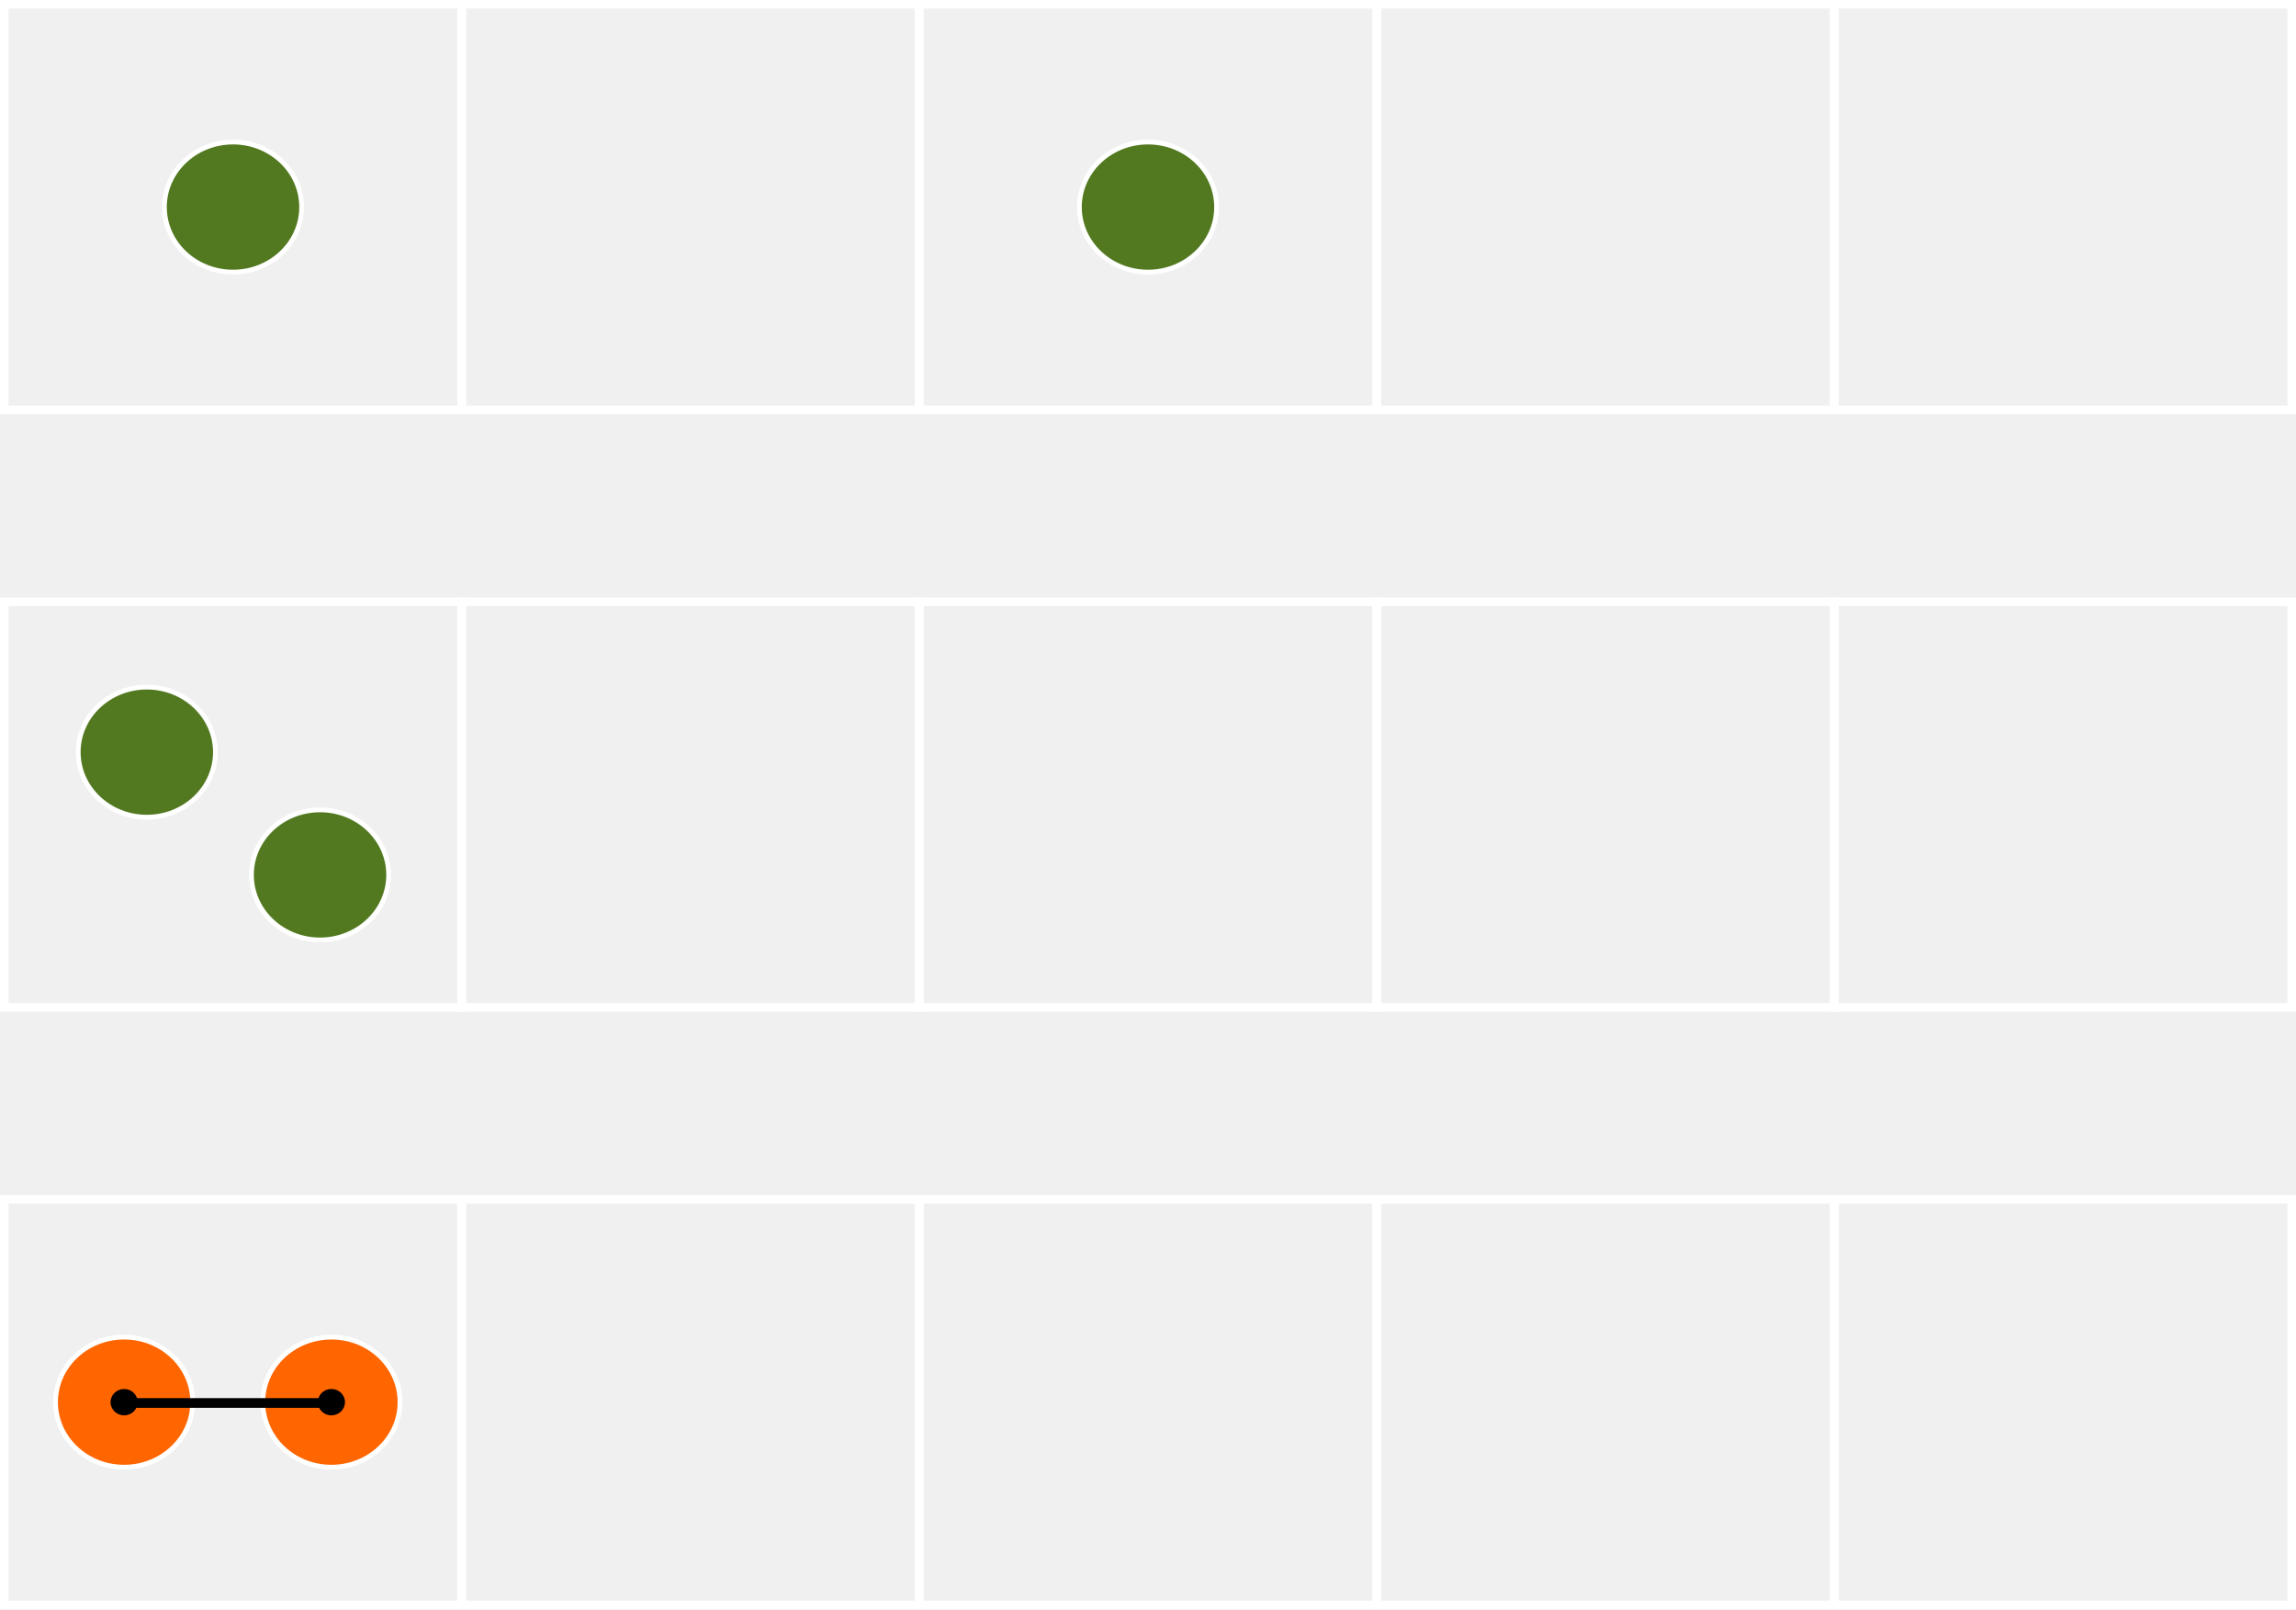
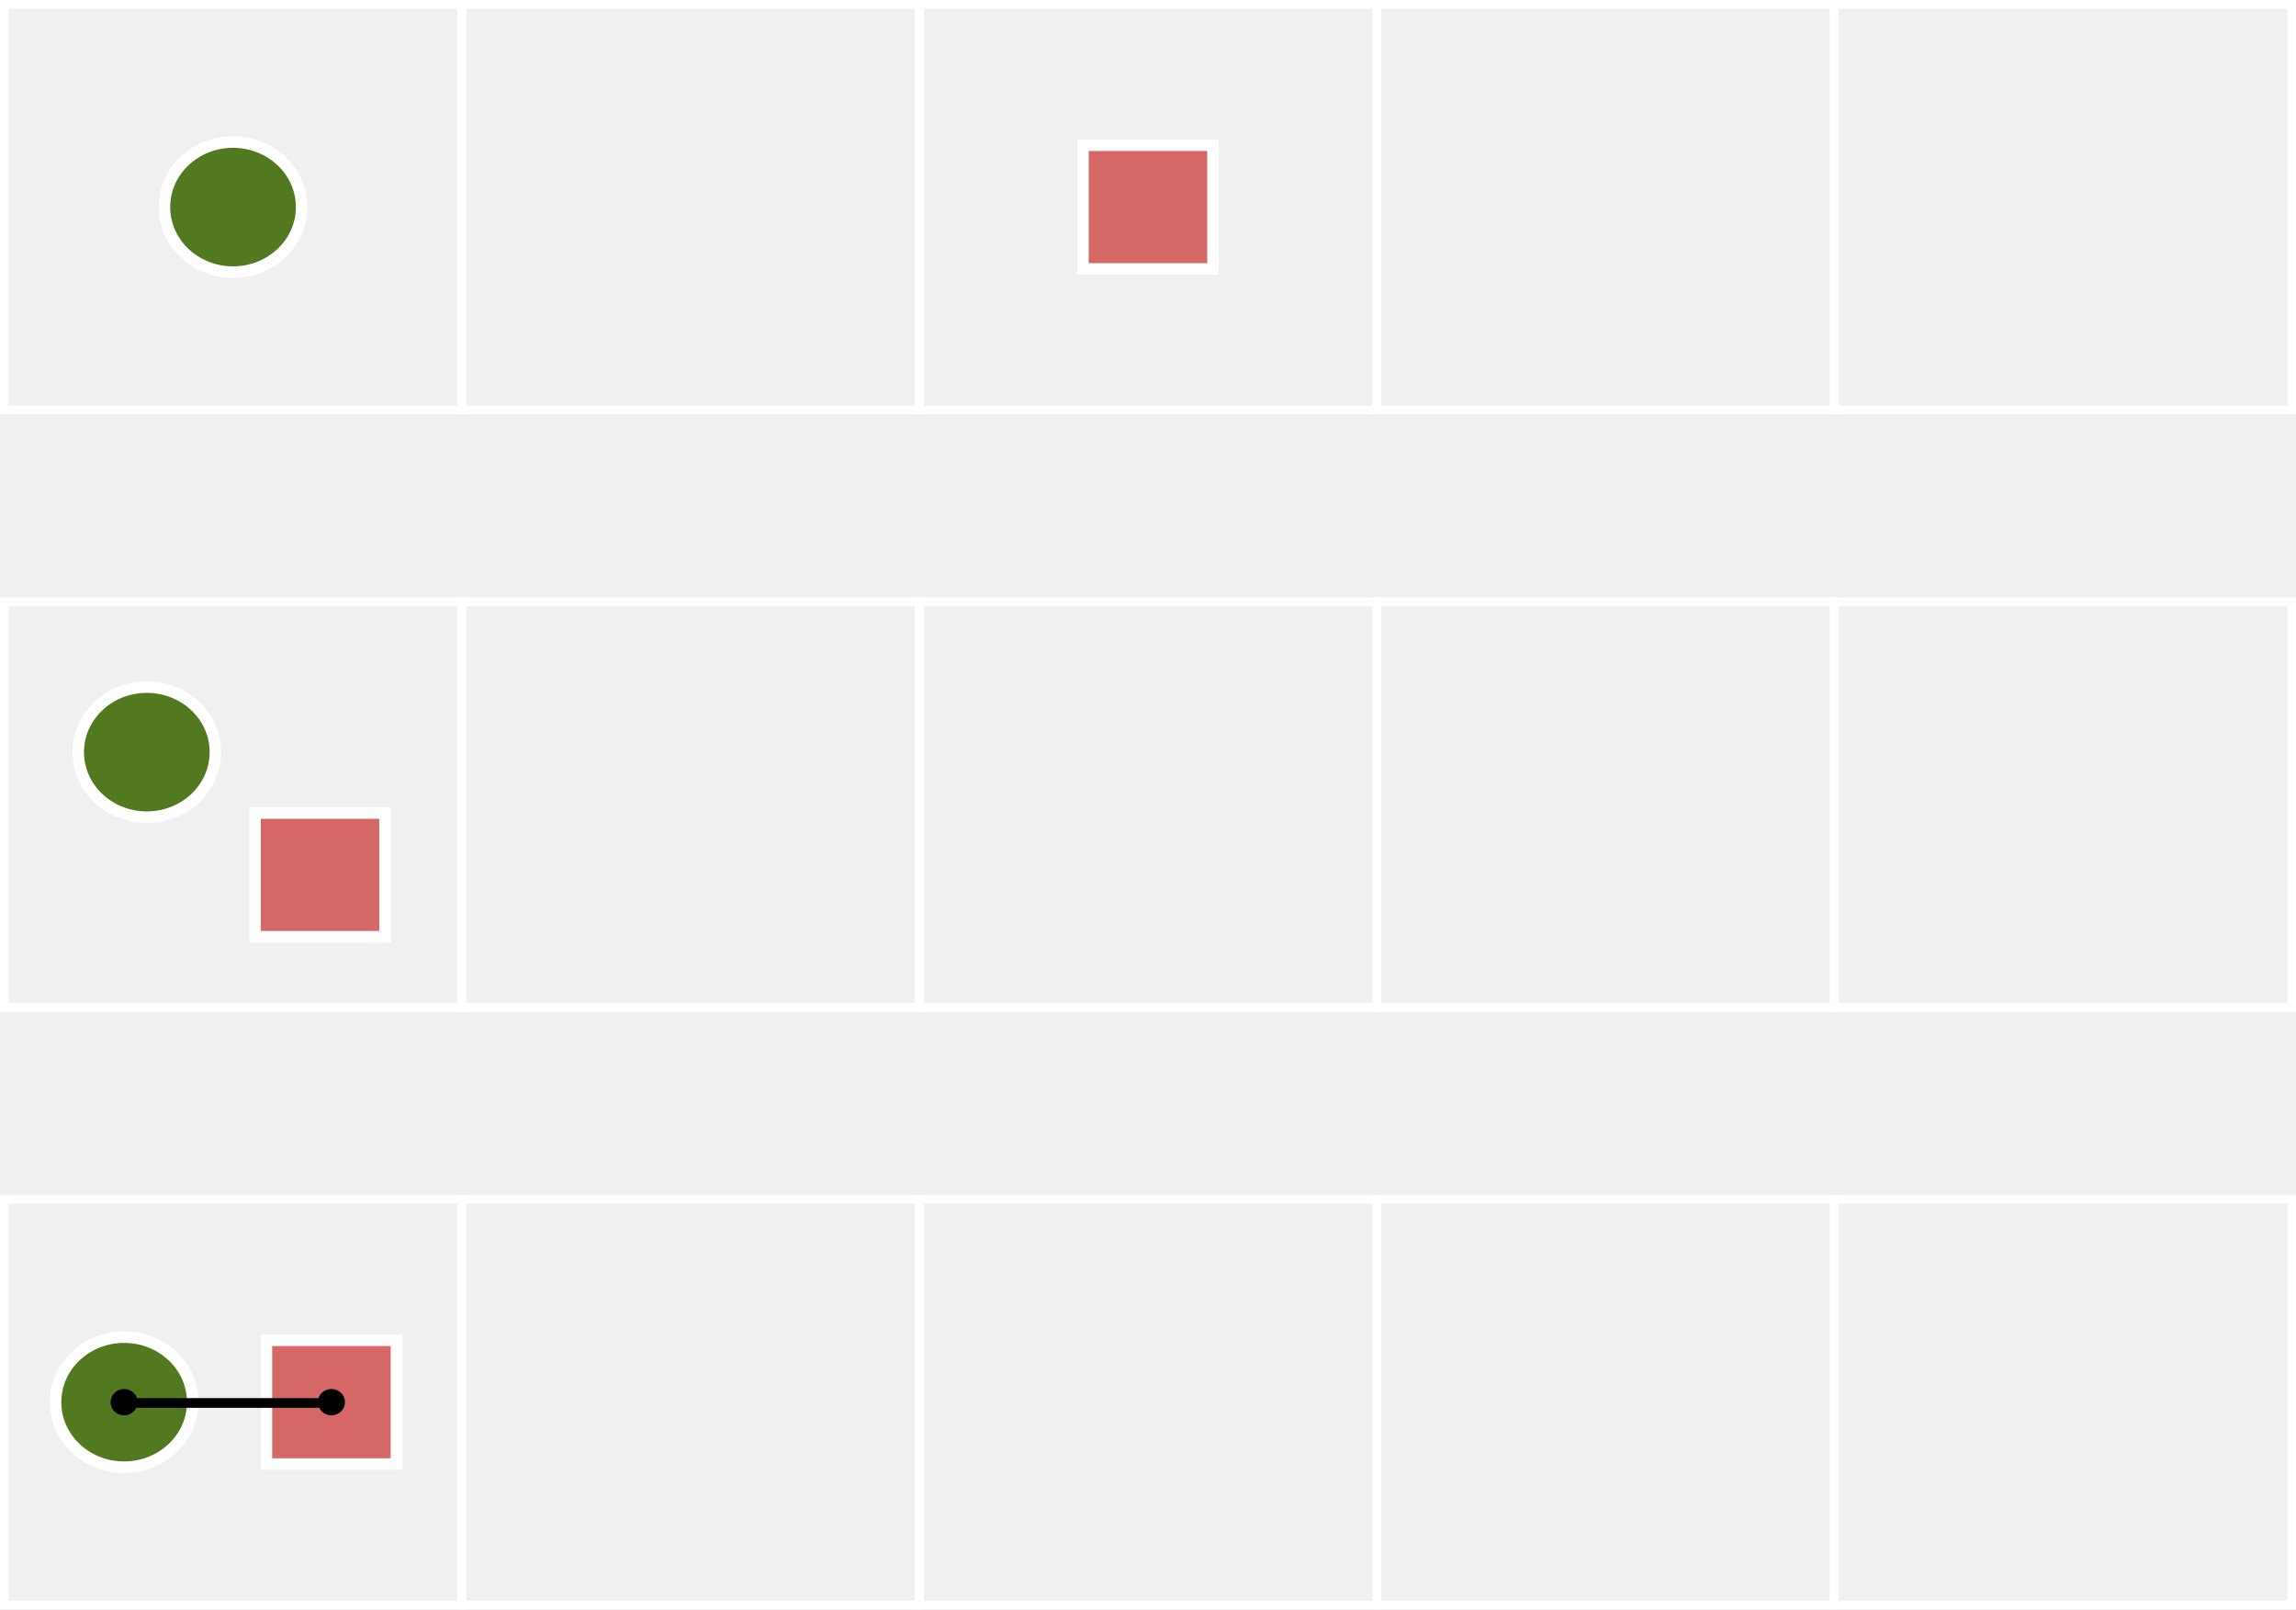
<svg xmlns="http://www.w3.org/2000/svg" width="133.737mm" height="93.732mm" viewBox="0 0 133.737 93.732" version="1.1" id="svg8">
  <defs id="defs2" />
  <g id="layer1" transform="translate(-18.45982,-36.89136)">
    <g id="g4560" transform="translate(0,-7.0651373e-6)">
      <rect style="fill:none;fill-opacity:1;stroke:#ffffff;stroke-width:0.5;stroke-miterlimit:4;stroke-dasharray:none;stroke-opacity:1" y="37.141" x="18.71" height="23.624" width="26.647" id="rect3713" />
      <rect style="fill:none;fill-opacity:1;stroke:#ffffff;stroke-width:0.5;stroke-miterlimit:4;stroke-dasharray:none;stroke-opacity:1" y="37.141" x="45.357" height="23.624" width="26.647" id="rect3713-3" />
      <rect style="fill:none;fill-opacity:1;stroke:#ffffff;stroke-width:0.5;stroke-miterlimit:4;stroke-dasharray:none;stroke-opacity:1" y="37.141" x="72.004" height="23.624" width="26.647" id="rect3713-6" />
      <rect style="fill:none;fill-opacity:1;stroke:#ffffff;stroke-width:0.5;stroke-miterlimit:4;stroke-dasharray:none;stroke-opacity:1" y="37.141" x="98.652" height="23.624" width="26.647" id="rect3713-7" />
      <rect style="fill:none;fill-opacity:1;stroke:#ffffff;stroke-width:0.5;stroke-miterlimit:4;stroke-dasharray:none;stroke-opacity:1" y="37.141" x="125.299" height="23.624" width="26.647" id="rect3713-5" />
    </g>
-     <ellipse style="fill:#527920;fill-opacity:1;stroke:#ffffff;stroke-width:0.278;stroke-miterlimit:4;stroke-dasharray:none;stroke-opacity:1" id="path4553" cx="32.033" cy="48.953" rx="3.996" ry="3.788" />
-     <ellipse style="fill:#527920;fill-opacity:1;stroke:#ffffff;stroke-width:0.278;stroke-miterlimit:4;stroke-dasharray:none;stroke-opacity:1" id="path4553-9" cx="85.328" cy="48.953" rx="3.996" ry="3.788" />
-     <g id="g4800" transform="translate(0,-1.093934)">
-       <g transform="translate(0.5854617,2.321293)" id="g4703">
-         <g transform="translate(-0.5854617,33.57695)" id="g4560-5">
-           <rect style="fill:none;fill-opacity:1;stroke:#ffffff;stroke-width:0.5;stroke-miterlimit:4;stroke-dasharray:none;stroke-opacity:1" y="37.141" x="18.71" height="23.624" width="26.647" id="rect3713-62" />
-           <rect style="fill:none;fill-opacity:1;stroke:#ffffff;stroke-width:0.5;stroke-miterlimit:4;stroke-dasharray:none;stroke-opacity:1" y="37.141" x="45.357" height="23.624" width="26.647" id="rect3713-3-9" />
-           <rect style="fill:none;fill-opacity:1;stroke:#ffffff;stroke-width:0.5;stroke-miterlimit:4;stroke-dasharray:none;stroke-opacity:1" y="37.141" x="72.004" height="23.624" width="26.647" id="rect3713-6-1" />
-           <rect style="fill:none;fill-opacity:1;stroke:#ffffff;stroke-width:0.5;stroke-miterlimit:4;stroke-dasharray:none;stroke-opacity:1" y="37.141" x="98.652" height="23.624" width="26.647" id="rect3713-7-2" />
-           <rect style="fill:none;fill-opacity:1;stroke:#ffffff;stroke-width:0.5;stroke-miterlimit:4;stroke-dasharray:none;stroke-opacity:1" y="37.141" x="125.299" height="23.624" width="26.647" id="rect3713-5-7" />
-         </g>
+     <ellipse style="fill:#527920;fill-opacity:1;stroke:#ffffff;stroke-width:0.672;stroke-miterlimit:4;stroke-dasharray:none;stroke-opacity:1" id="path4553" cx="32.033" cy="48.953" rx="3.996" ry="3.788" />
+     <g id="g4703" transform="translate(0.5854617,1.22736)">
+       <g id="g4560-5" transform="translate(-0.5854617,33.57695)">
+         <rect id="rect3713-62" width="26.647" height="23.624" x="18.71" y="37.141" style="fill:none;fill-opacity:1;stroke:#ffffff;stroke-width:0.5;stroke-miterlimit:4;stroke-dasharray:none;stroke-opacity:1" />
+         <rect id="rect3713-3-9" width="26.647" height="23.624" x="45.357" y="37.141" style="fill:none;fill-opacity:1;stroke:#ffffff;stroke-width:0.5;stroke-miterlimit:4;stroke-dasharray:none;stroke-opacity:1" />
+         <rect id="rect3713-6-1" width="26.647" height="23.624" x="72.004" y="37.141" style="fill:none;fill-opacity:1;stroke:#ffffff;stroke-width:0.5;stroke-miterlimit:4;stroke-dasharray:none;stroke-opacity:1" />
+         <rect id="rect3713-7-2" width="26.647" height="23.624" x="98.652" y="37.141" style="fill:none;fill-opacity:1;stroke:#ffffff;stroke-width:0.5;stroke-miterlimit:4;stroke-dasharray:none;stroke-opacity:1" />
+         <rect id="rect3713-5-7" width="26.647" height="23.624" x="125.299" y="37.141" style="fill:none;fill-opacity:1;stroke:#ffffff;stroke-width:0.5;stroke-miterlimit:4;stroke-dasharray:none;stroke-opacity:1" />
      </g>
-       <ellipse ry="3.788" rx="3.996" cy="81.795" cx="27.012" id="path4553-2" style="fill:#527920;fill-opacity:1;stroke:#ffffff;stroke-width:0.278;stroke-miterlimit:4;stroke-dasharray:none;stroke-opacity:1" />
-       <ellipse ry="3.788" rx="3.996" cy="88.945" cx="37.102" id="path4553-9-0" style="fill:#527920;fill-opacity:1;stroke:#ffffff;stroke-width:0.278;stroke-miterlimit:4;stroke-dasharray:none;stroke-opacity:1" />
    </g>
-     <g transform="translate(0,33.71039)" id="g4800-3">
-       <g transform="translate(0.5854617,2.321293)" id="g4703-7">
-         <g transform="translate(-0.5854617,33.57695)" id="g4560-5-5">
-           <rect style="fill:none;fill-opacity:1;stroke:#ffffff;stroke-width:0.5;stroke-miterlimit:4;stroke-dasharray:none;stroke-opacity:1" y="37.141" x="18.71" height="23.624" width="26.647" id="rect3713-62-9" />
-           <rect style="fill:none;fill-opacity:1;stroke:#ffffff;stroke-width:0.5;stroke-miterlimit:4;stroke-dasharray:none;stroke-opacity:1" y="37.141" x="45.357" height="23.624" width="26.647" id="rect3713-3-9-2" />
-           <rect style="fill:none;fill-opacity:1;stroke:#ffffff;stroke-width:0.5;stroke-miterlimit:4;stroke-dasharray:none;stroke-opacity:1" y="37.141" x="72.004" height="23.624" width="26.647" id="rect3713-6-1-2" />
-           <rect style="fill:none;fill-opacity:1;stroke:#ffffff;stroke-width:0.5;stroke-miterlimit:4;stroke-dasharray:none;stroke-opacity:1" y="37.141" x="98.652" height="23.624" width="26.647" id="rect3713-7-2-8" />
-           <rect style="fill:none;fill-opacity:1;stroke:#ffffff;stroke-width:0.5;stroke-miterlimit:4;stroke-dasharray:none;stroke-opacity:1" y="37.141" x="125.299" height="23.624" width="26.647" id="rect3713-5-7-9" />
-         </g>
+     <ellipse style="fill:#527920;fill-opacity:1;stroke:#ffffff;stroke-width:0.672;stroke-miterlimit:4;stroke-dasharray:none;stroke-opacity:1" id="path4553-2" cx="27.012" cy="80.701" rx="3.996" ry="3.788" />
+     <rect y="84.247" x="33.315" height="7.207" width="7.573" id="rect843-3" style="fill:#d35f5f;fill-opacity:0.941;stroke:#ffffff;stroke-width:0.672;stroke-linecap:round;stroke-linejoin:miter;stroke-miterlimit:4;stroke-dasharray:none;stroke-opacity:1;paint-order:fill markers stroke" />
+     <ellipse style="fill:#527920;fill-opacity:1;stroke:#ffffff;stroke-width:0.672;stroke-miterlimit:4;stroke-dasharray:none;stroke-opacity:1" id="path4553-2-9" cx="25.69" cy="118.562" rx="3.996" ry="3.788" />
+     <rect y="114.958" x="33.977" height="7.207" width="7.573" id="rect843-3-2" style="fill:#d35f5f;fill-opacity:0.941;stroke:#ffffff;stroke-width:0.672;stroke-linecap:round;stroke-linejoin:miter;stroke-miterlimit:4;stroke-dasharray:none;stroke-opacity:1;paint-order:fill markers stroke" />
+     <g id="g4703-7" transform="translate(0.5854617,36.03168)">
+       <g id="g4560-5-5" transform="translate(-0.5854617,33.57695)">
+         <rect id="rect3713-62-9" width="26.647" height="23.624" x="18.71" y="37.141" style="fill:none;fill-opacity:1;stroke:#ffffff;stroke-width:0.5;stroke-miterlimit:4;stroke-dasharray:none;stroke-opacity:1" />
+         <rect id="rect3713-3-9-2" width="26.647" height="23.624" x="45.357" y="37.141" style="fill:none;fill-opacity:1;stroke:#ffffff;stroke-width:0.5;stroke-miterlimit:4;stroke-dasharray:none;stroke-opacity:1" />
+         <rect id="rect3713-6-1-2" width="26.647" height="23.624" x="72.004" y="37.141" style="fill:none;fill-opacity:1;stroke:#ffffff;stroke-width:0.5;stroke-miterlimit:4;stroke-dasharray:none;stroke-opacity:1" />
+         <rect id="rect3713-7-2-8" width="26.647" height="23.624" x="98.652" y="37.141" style="fill:none;fill-opacity:1;stroke:#ffffff;stroke-width:0.5;stroke-miterlimit:4;stroke-dasharray:none;stroke-opacity:1" />
+         <rect id="rect3713-5-7-9" width="26.647" height="23.624" x="125.299" y="37.141" style="fill:none;fill-opacity:1;stroke:#ffffff;stroke-width:0.5;stroke-miterlimit:4;stroke-dasharray:none;stroke-opacity:1" />
      </g>
-       <ellipse ry="3.788" rx="3.996" cy="84.851" cx="25.69" id="path4553-2-7" style="fill:#ff6600;fill-opacity:1;stroke:#ffffff;stroke-width:0.278;stroke-miterlimit:4;stroke-dasharray:none;stroke-opacity:1" />
-       <ellipse ry="3.788" rx="3.996" cy="84.851" cx="37.763" id="path4553-9-0-3" style="fill:#ff6600;fill-opacity:1;stroke:#ffffff;stroke-width:0.278;stroke-miterlimit:4;stroke-dasharray:none;stroke-opacity:1" />
-       <ellipse style="fill:#000000;fill-opacity:1;stroke:none;stroke-width:0.5;stroke-miterlimit:4;stroke-dasharray:none;stroke-opacity:1" id="path4850" cx="25.69" cy="84.851" rx="0.791" ry="0.768" />
-       <ellipse style="fill:#000000;fill-opacity:1;stroke:none;stroke-width:0.5;stroke-miterlimit:4;stroke-dasharray:none;stroke-opacity:1" id="path4850-6" cx="37.763" cy="84.851" rx="0.791" ry="0.768" />
-       <path style="fill:none;stroke:#000000;stroke-width:0.565;stroke-linecap:butt;stroke-linejoin:miter;stroke-miterlimit:4;stroke-dasharray:none;stroke-opacity:1" d="M 25.712,84.899 H 37.713" id="path4867" />
    </g>
+     <ellipse ry="0.768" rx="0.791" cy="118.562" cx="25.69" id="path4850" style="fill:#000000;fill-opacity:1;stroke:none;stroke-width:0.5;stroke-miterlimit:4;stroke-dasharray:none;stroke-opacity:1" />
+     <ellipse ry="0.768" rx="0.791" cy="118.562" cx="37.763" id="path4850-6" style="fill:#000000;fill-opacity:1;stroke:none;stroke-width:0.5;stroke-miterlimit:4;stroke-dasharray:none;stroke-opacity:1" />
+     <path id="path4867" d="M 25.712,118.609 H 37.713" style="fill:none;stroke:#000000;stroke-width:0.565;stroke-linecap:butt;stroke-linejoin:miter;stroke-miterlimit:4;stroke-dasharray:none;stroke-opacity:1" />
+     <rect style="fill:#d35f5f;fill-opacity:0.941;stroke:#ffffff;stroke-width:0.672;stroke-linecap:round;stroke-linejoin:miter;stroke-miterlimit:4;stroke-dasharray:none;stroke-opacity:1;paint-order:fill markers stroke" id="rect843" width="7.573" height="7.207" x="81.541" y="45.349" />
  </g>
</svg>
